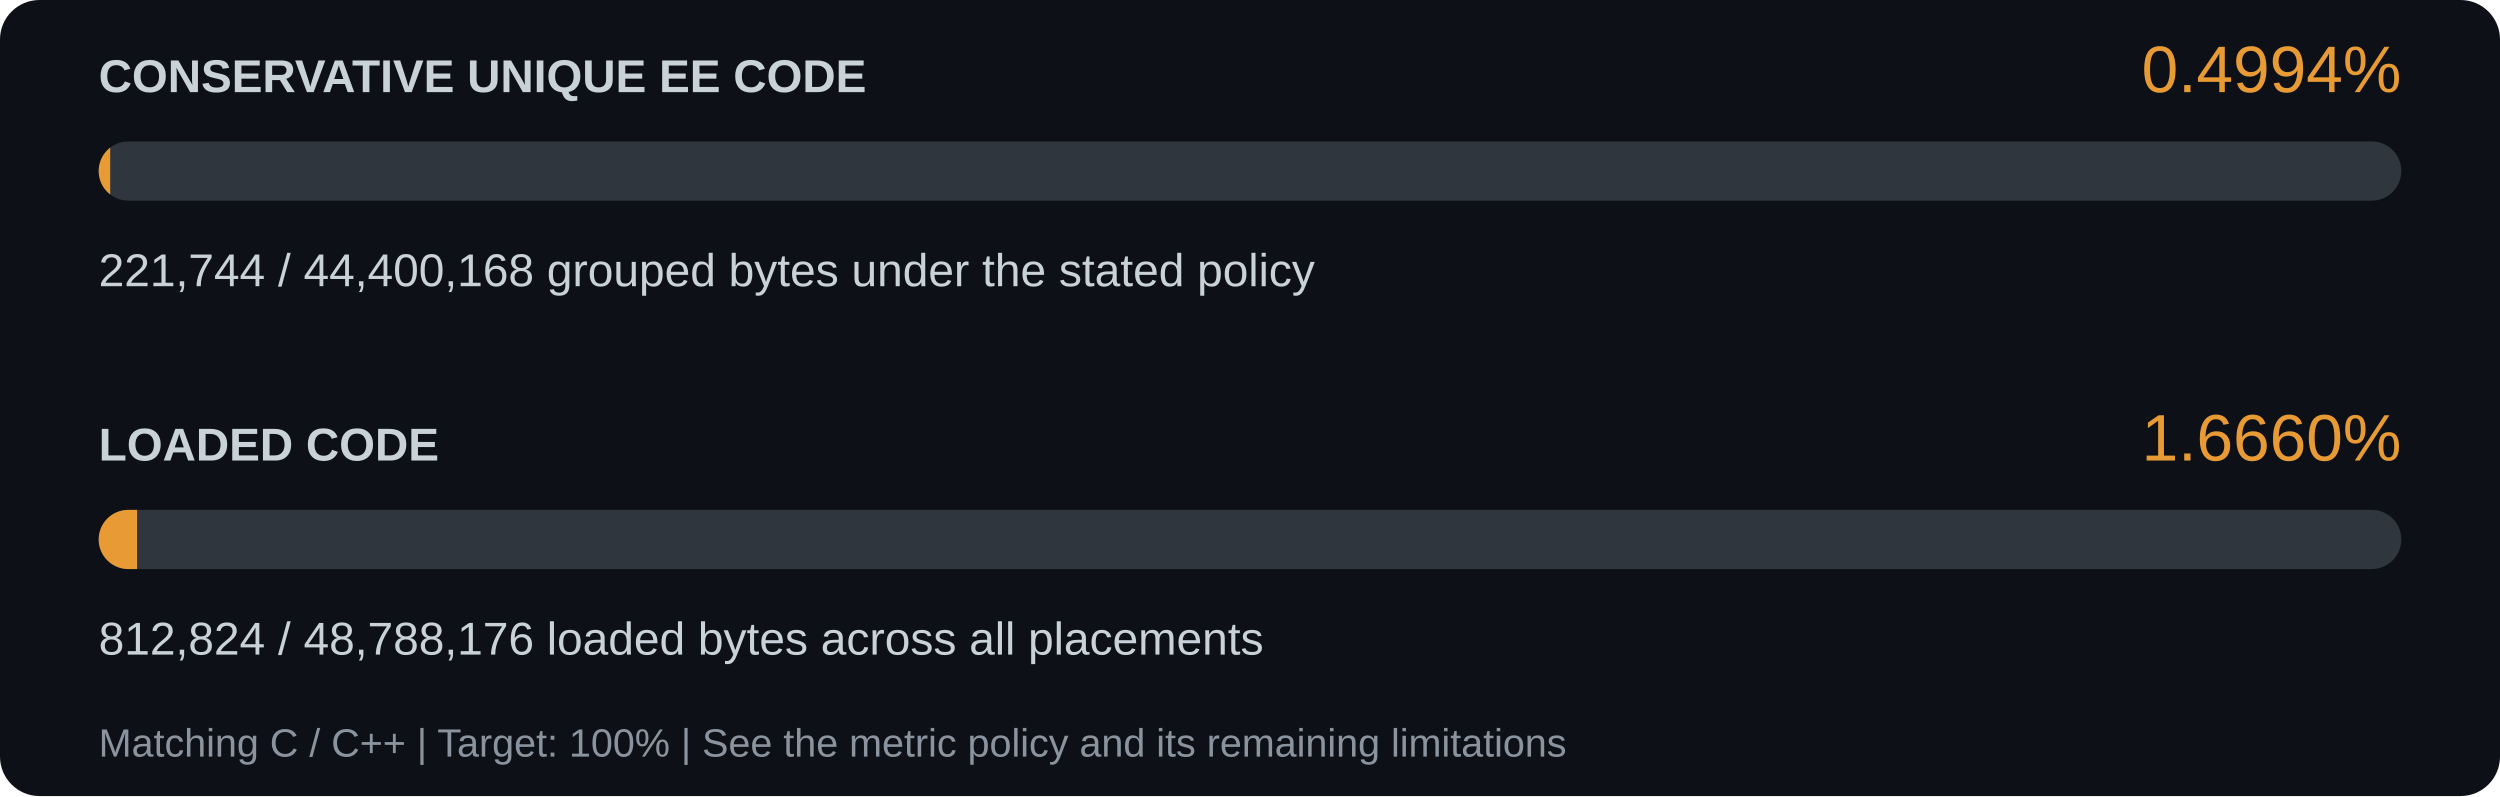
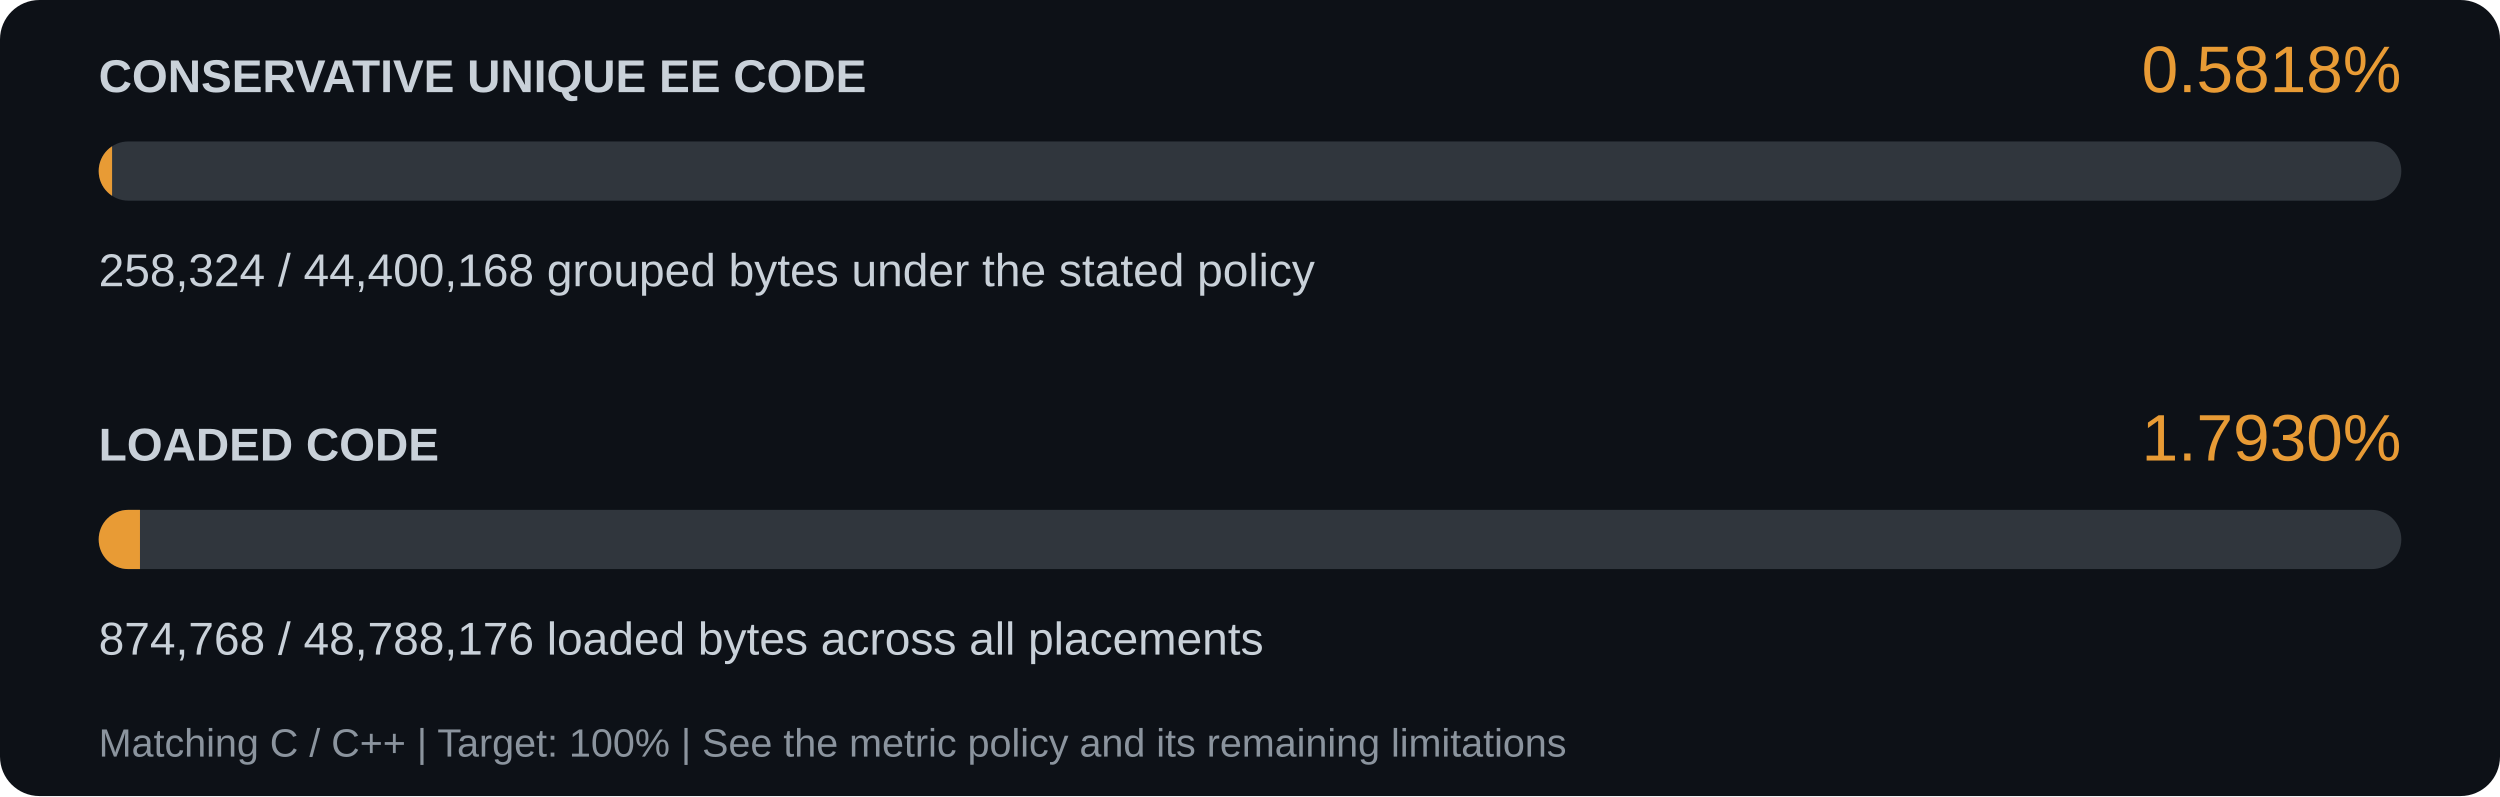
<svg xmlns="http://www.w3.org/2000/svg" width="760" height="242" viewBox="0 0 760 242" role="img" aria-labelledby="title description">
  <rect width="760" height="242" rx="12" fill="#0d1117" />
  <g font-family="Segoe UI, Arial, sans-serif">
    <text x="30" y="28" fill="#c9d1d9" font-size="14" font-weight="600">CONSERVATIVE UNIQUE EE CODE</text>
-     <text x="730" y="28" text-anchor="end" fill="#e89b35" font-size="20">0.4994%</text>
+     <text x="730" y="28" text-anchor="end" fill="#e89b35" font-size="20">0.5818%</text>
    <rect x="30" y="43" width="700" height="18" rx="9" fill="#30363d" />
    <clipPath id="rail0">
      <rect x="30" y="43" width="700" height="18" rx="9" />
    </clipPath>
-     <rect x="30" y="43" width="3.496" height="18" fill="#e89b35" clip-path="url(#rail0)" />
-     <text x="30" y="87" fill="#c9d1d9" font-size="14">221,744 / 44,400,168 grouped bytes under the stated policy</text>
+     <rect x="30" y="43" width="4.073" height="18" fill="#e89b35" clip-path="url(#rail0)" />
+     <text x="30" y="87" fill="#c9d1d9" font-size="14">258,324 / 44,400,168 grouped bytes under the stated policy</text>
    <text x="30" y="140" fill="#c9d1d9" font-size="14" font-weight="600">LOADED CODE</text>
-     <text x="730" y="140" text-anchor="end" fill="#e89b35" font-size="20">1.6660%</text>
+     <text x="730" y="140" text-anchor="end" fill="#e89b35" font-size="20">1.7930%</text>
    <rect x="30" y="155" width="700" height="18" rx="9" fill="#30363d" />
    <clipPath id="rail1">
      <rect x="30" y="155" width="700" height="18" rx="9" />
    </clipPath>
-     <rect x="30" y="155" width="11.662" height="18" fill="#e89b35" clip-path="url(#rail1)" />
-     <text x="30" y="199" fill="#c9d1d9" font-size="14">812,824 / 48,788,176 loaded bytes across all placements</text>
+     <rect x="30" y="155" width="12.551" height="18" fill="#e89b35" clip-path="url(#rail1)" />
+     <text x="30" y="199" fill="#c9d1d9" font-size="14">874,768 / 48,788,176 loaded bytes across all placements</text>
    <text x="30" y="230" fill="#8b949e" font-size="12">Matching C / C++ | Target: 100% | See the metric policy and its remaining limitations</text>
  </g>
</svg>
